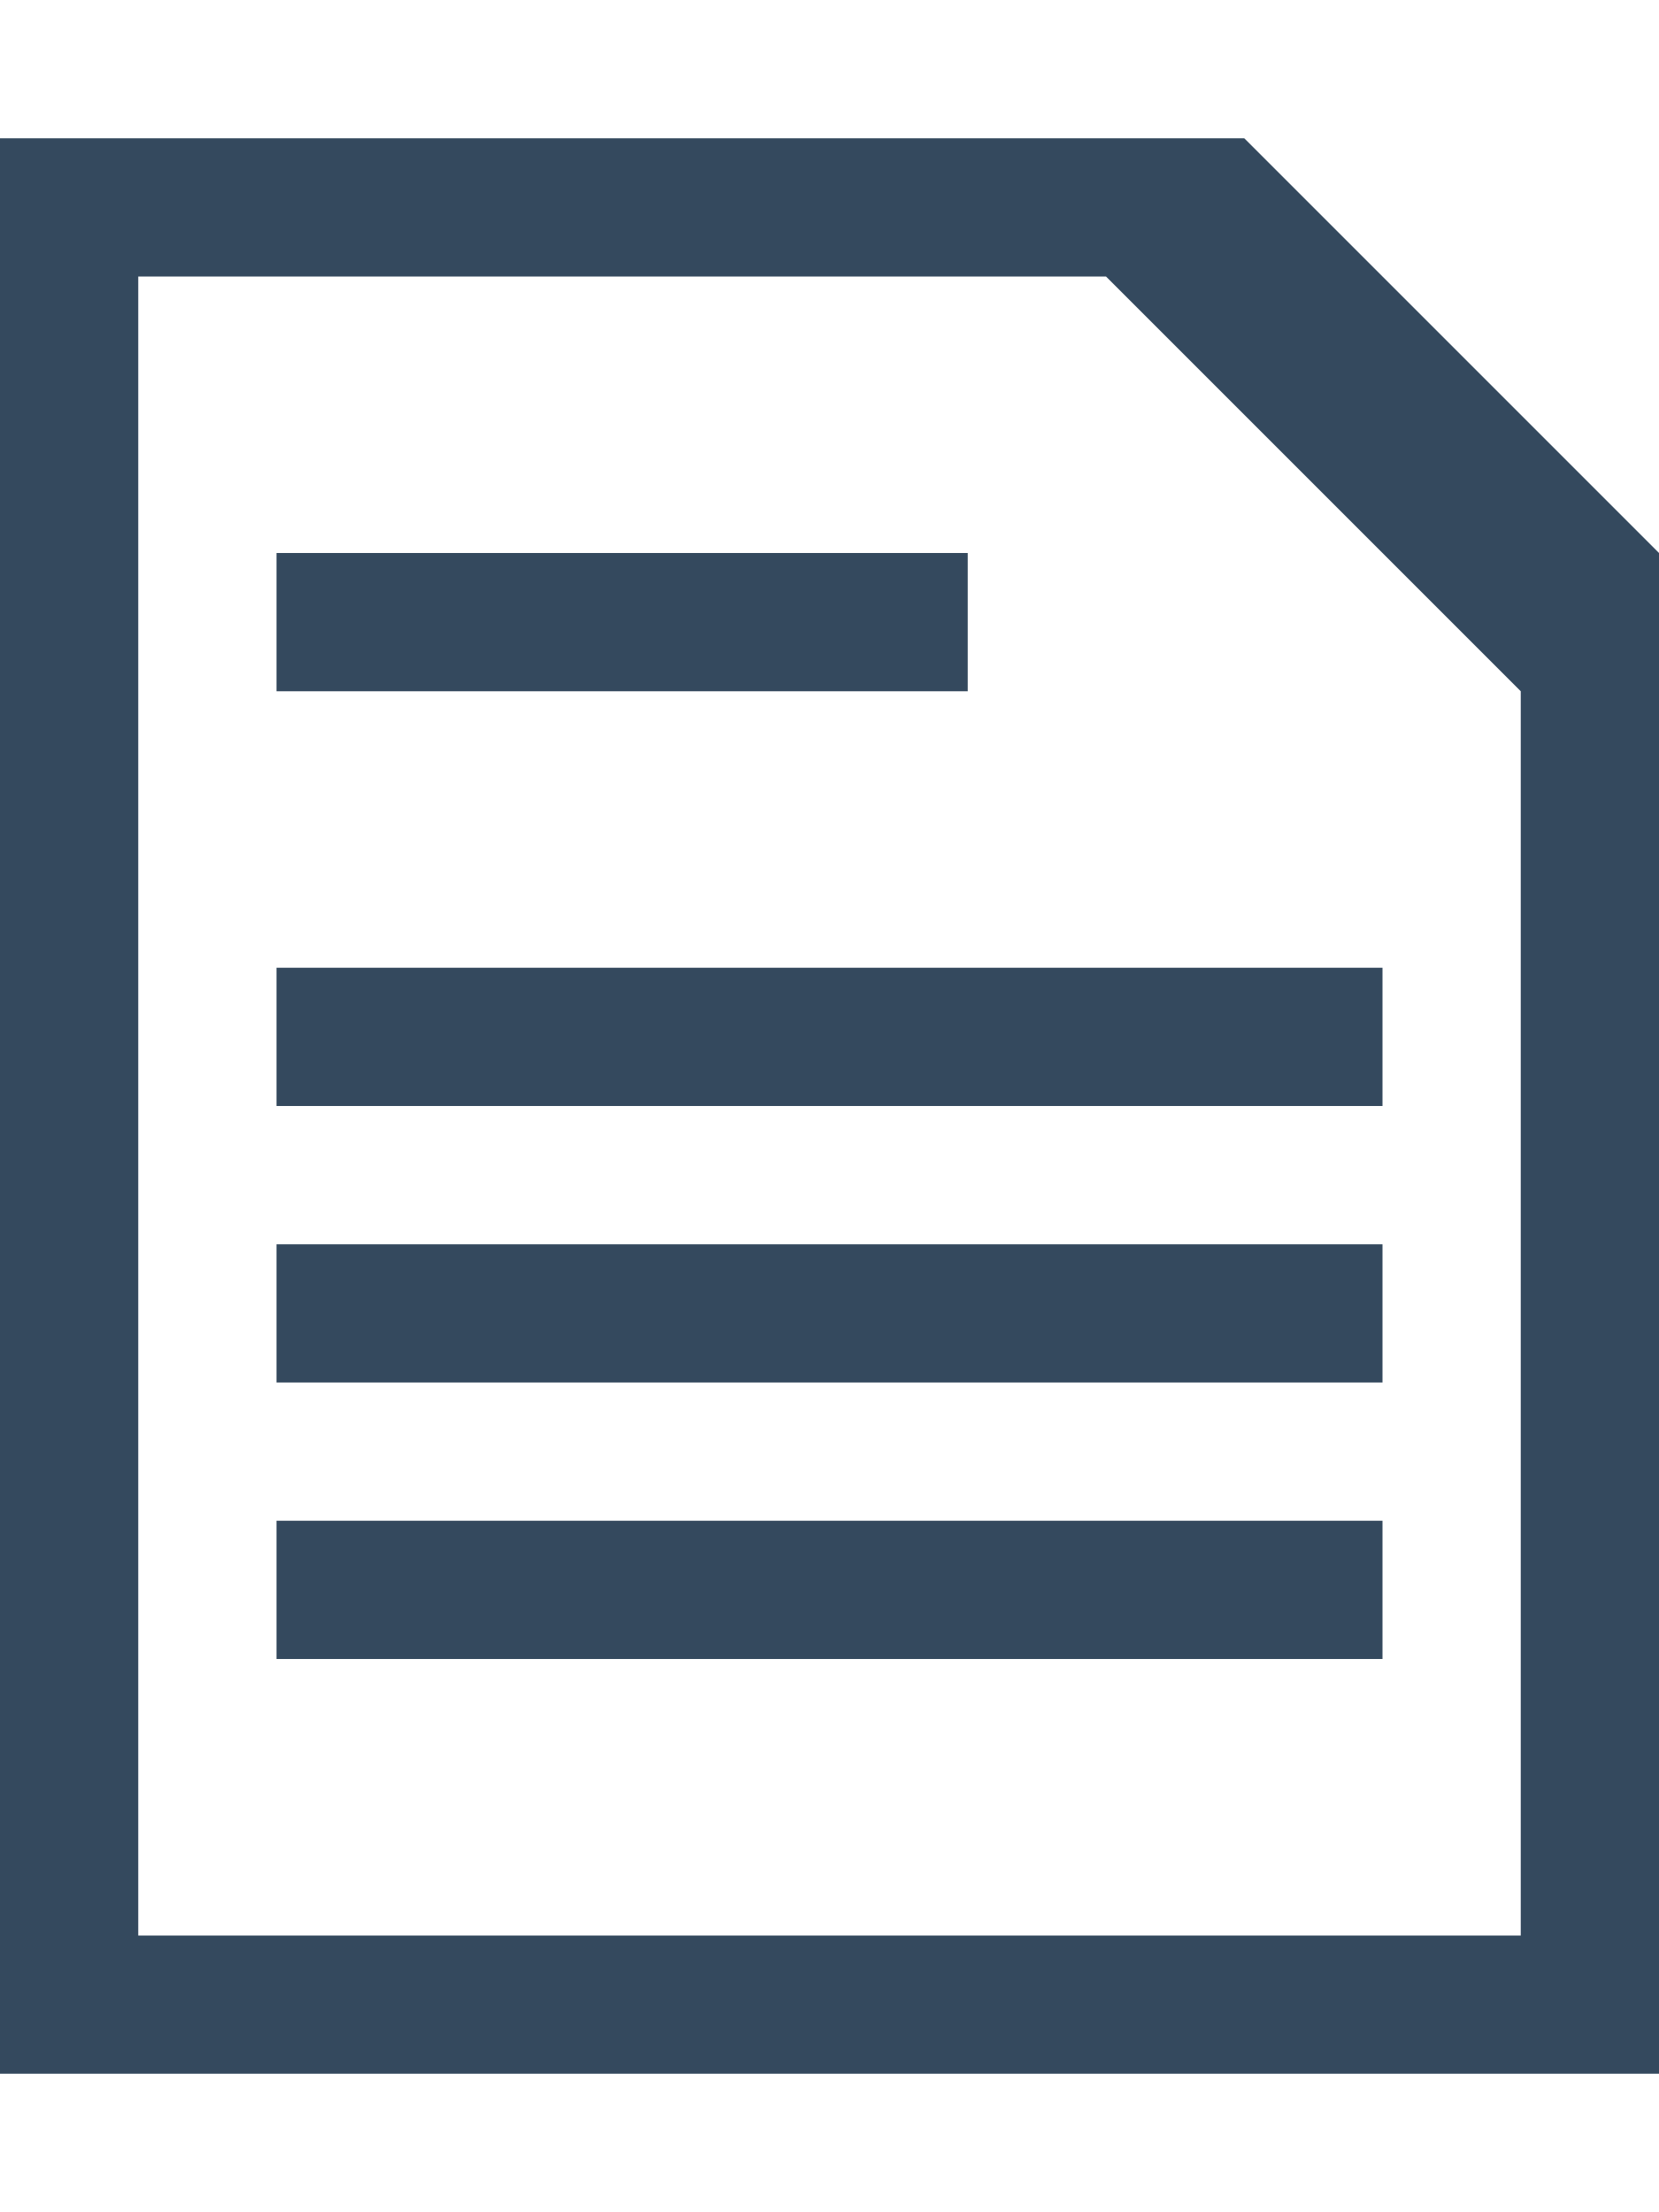
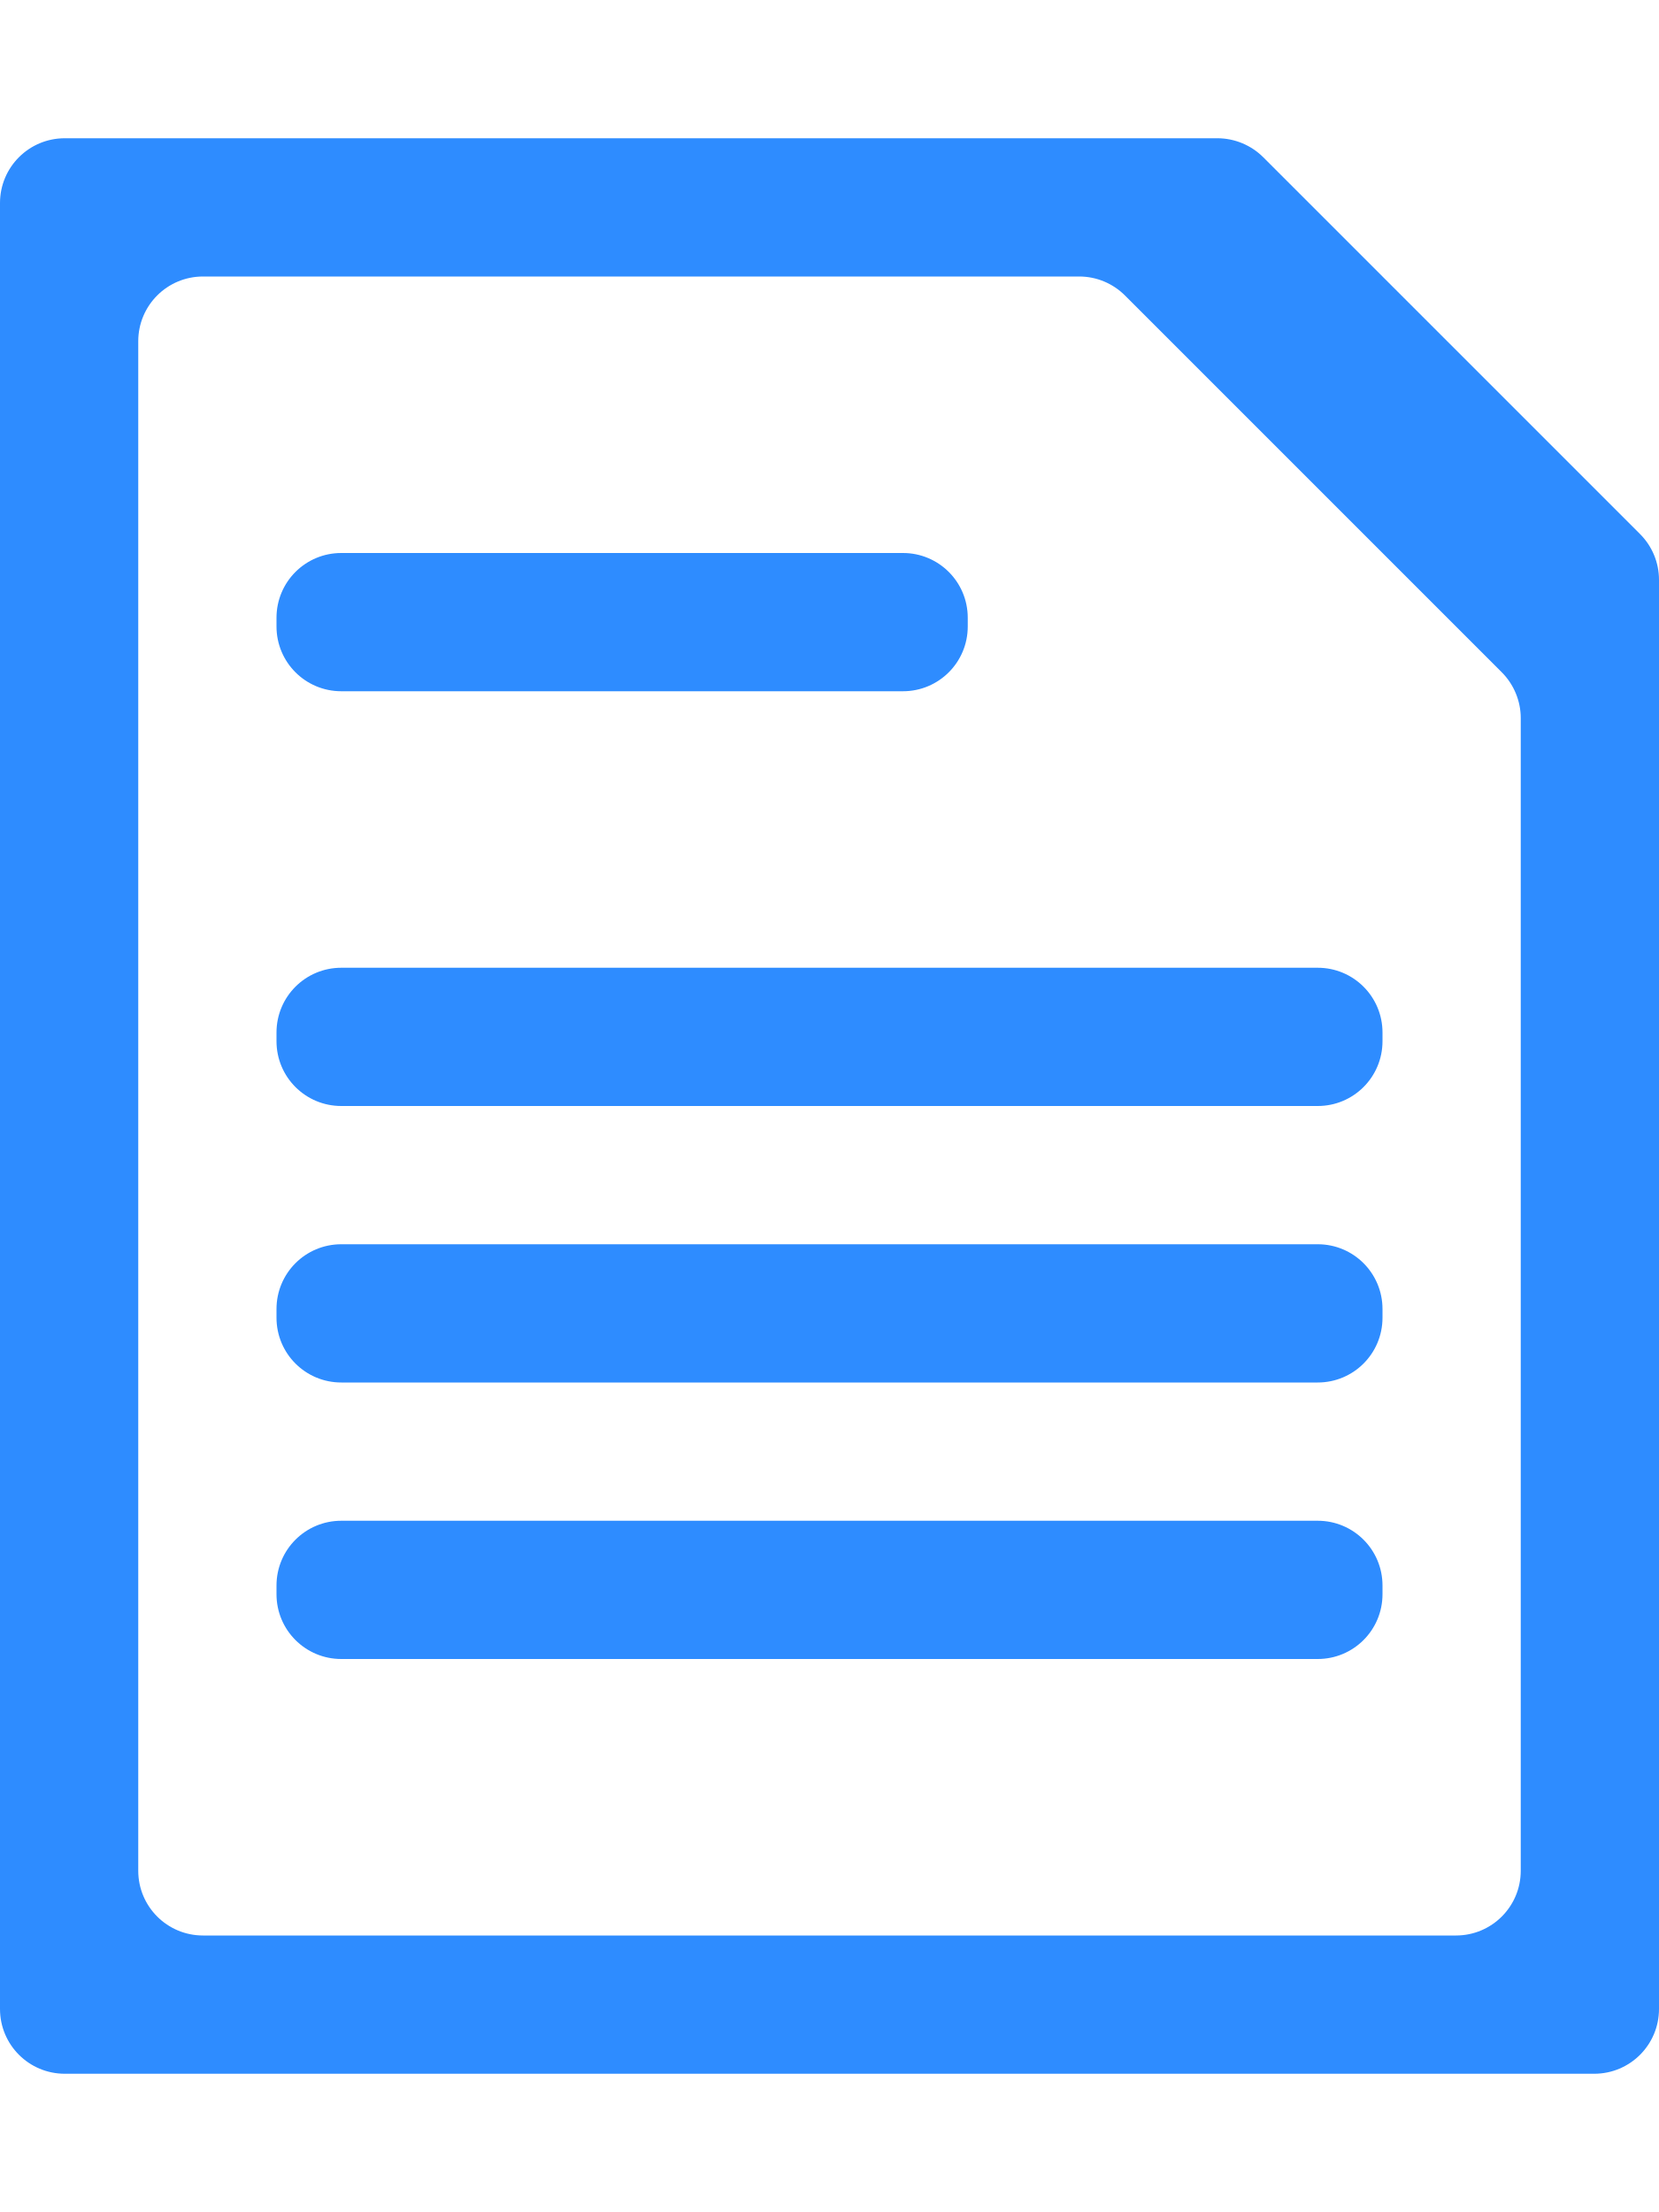
- <svg xmlns="http://www.w3.org/2000/svg" height="1024" width="768" viewBox="0 0 768 1024">
-   <path fill="#34495e" d="M448 256H128v64h320V256zM576 64H0v896h768V256L576 64zM704 896H64V128h448l192 192V896zM128 768h512v-64H128V768zM128 640h512v-64H128V640zM128 512h512v-64H128V512z" />
+ <svg xmlns="http://www.w3.org/2000/svg" version="1.1" id="Vrstva_1" x="0px" y="0px" viewBox="0 0 768 1024" style="enable-background:new 0 0 768 1024;" xml:space="preserve">
+   <style type="text/css">
+ 	.st0{fill:#2E8CFF;}
+ </style>
+   <path class="st0" d="M418,256H158c-16.6,0-30,13.4-30,30v4c0,16.6,13.4,30,30,30h260c16.6,0,30-13.4,30-30v-4  C448,269.4,434.6,256,418,256z M563.6,64H30C13.4,64,0,77.4,0,94v836c0,16.6,13.4,30,30,30h708c16.6,0,30-13.4,30-30V268.4  c0-8-3.2-15.6-8.8-21.2L584.8,72.8C579.2,67.2,571.5,64,563.6,64z M674,896H94c-16.6,0-30-13.4-30-30V158c0-16.6,13.4-30,30-30  h405.6c8,0,15.6,3.2,21.2,8.8l174.4,174.4c5.6,5.6,8.8,13.3,8.8,21.2V866C704,882.6,690.6,896,674,896z M158,768h452  c16.6,0,30-13.4,30-30v-4c0-16.6-13.4-30-30-30H158c-16.6,0-30,13.4-30,30v4C128,754.6,141.4,768,158,768z M158,640h452  c16.6,0,30-13.4,30-30v-4c0-16.6-13.4-30-30-30H158c-16.6,0-30,13.4-30,30v4C128,626.6,141.4,640,158,640z M158,512h452  c16.6,0,30-13.4,30-30v-4c0-16.6-13.4-30-30-30H158c-16.6,0-30,13.4-30,30v4C128,498.6,141.4,512,158,512z" />
</svg>
